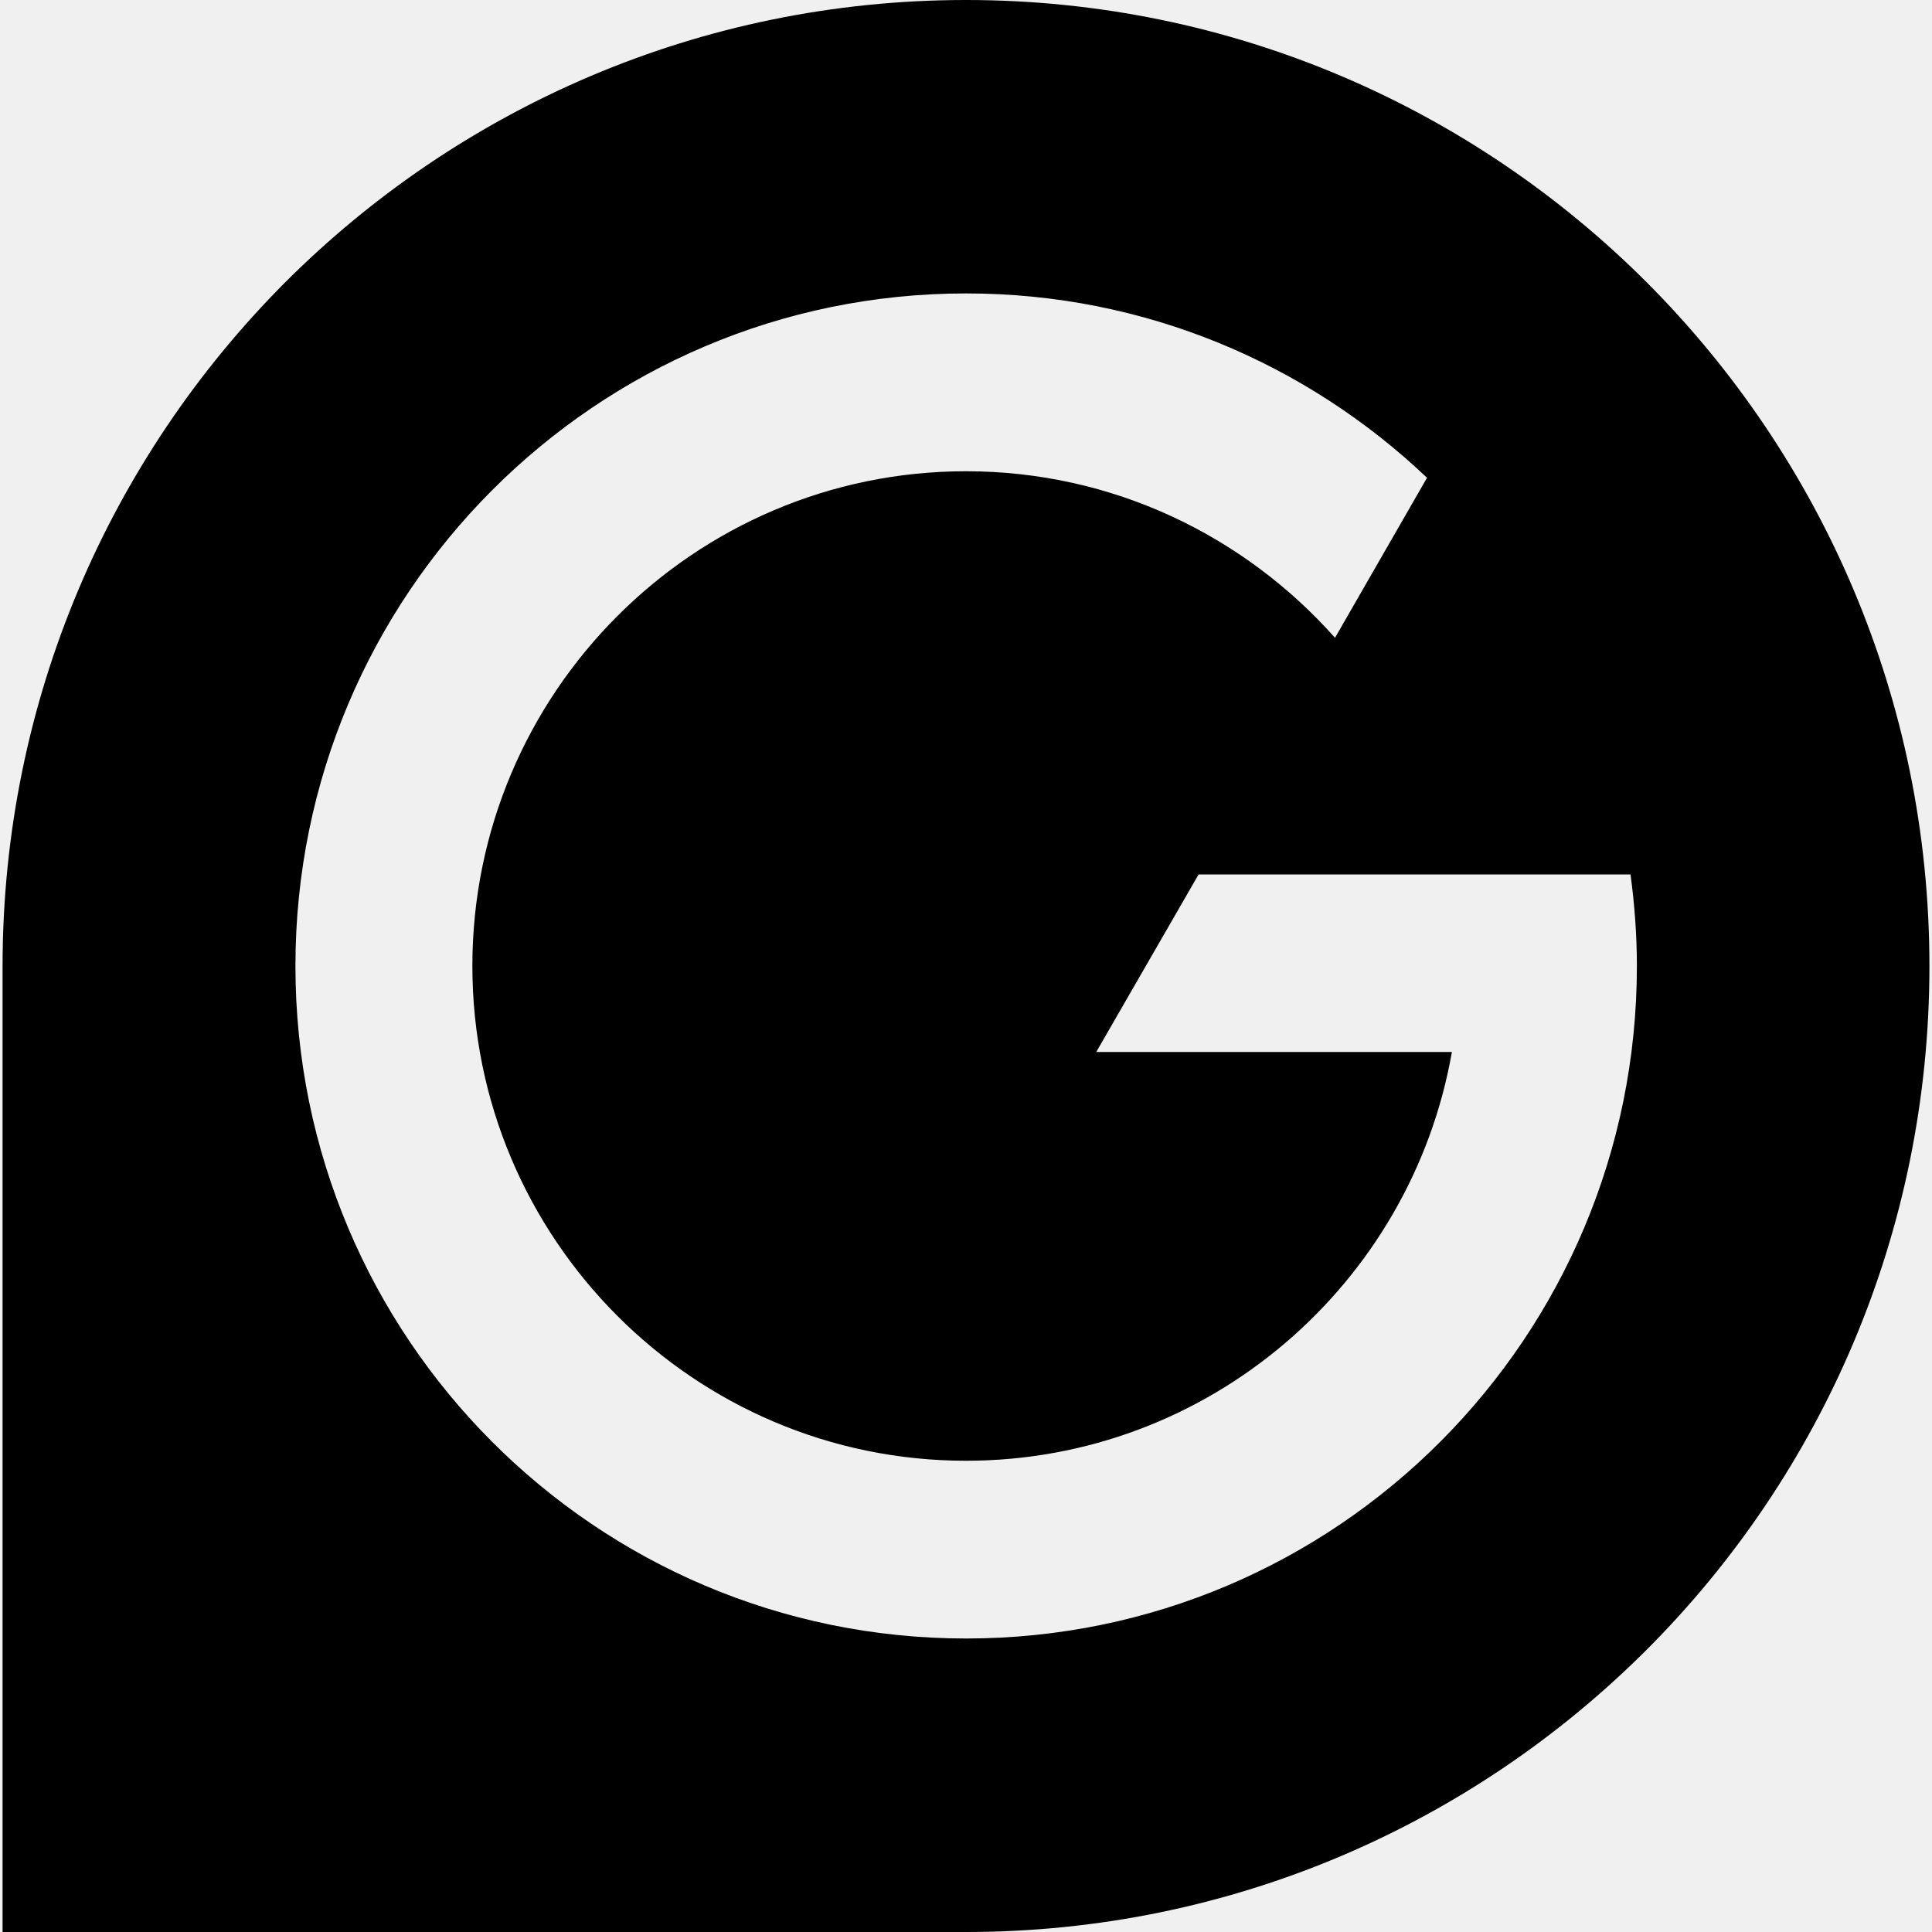
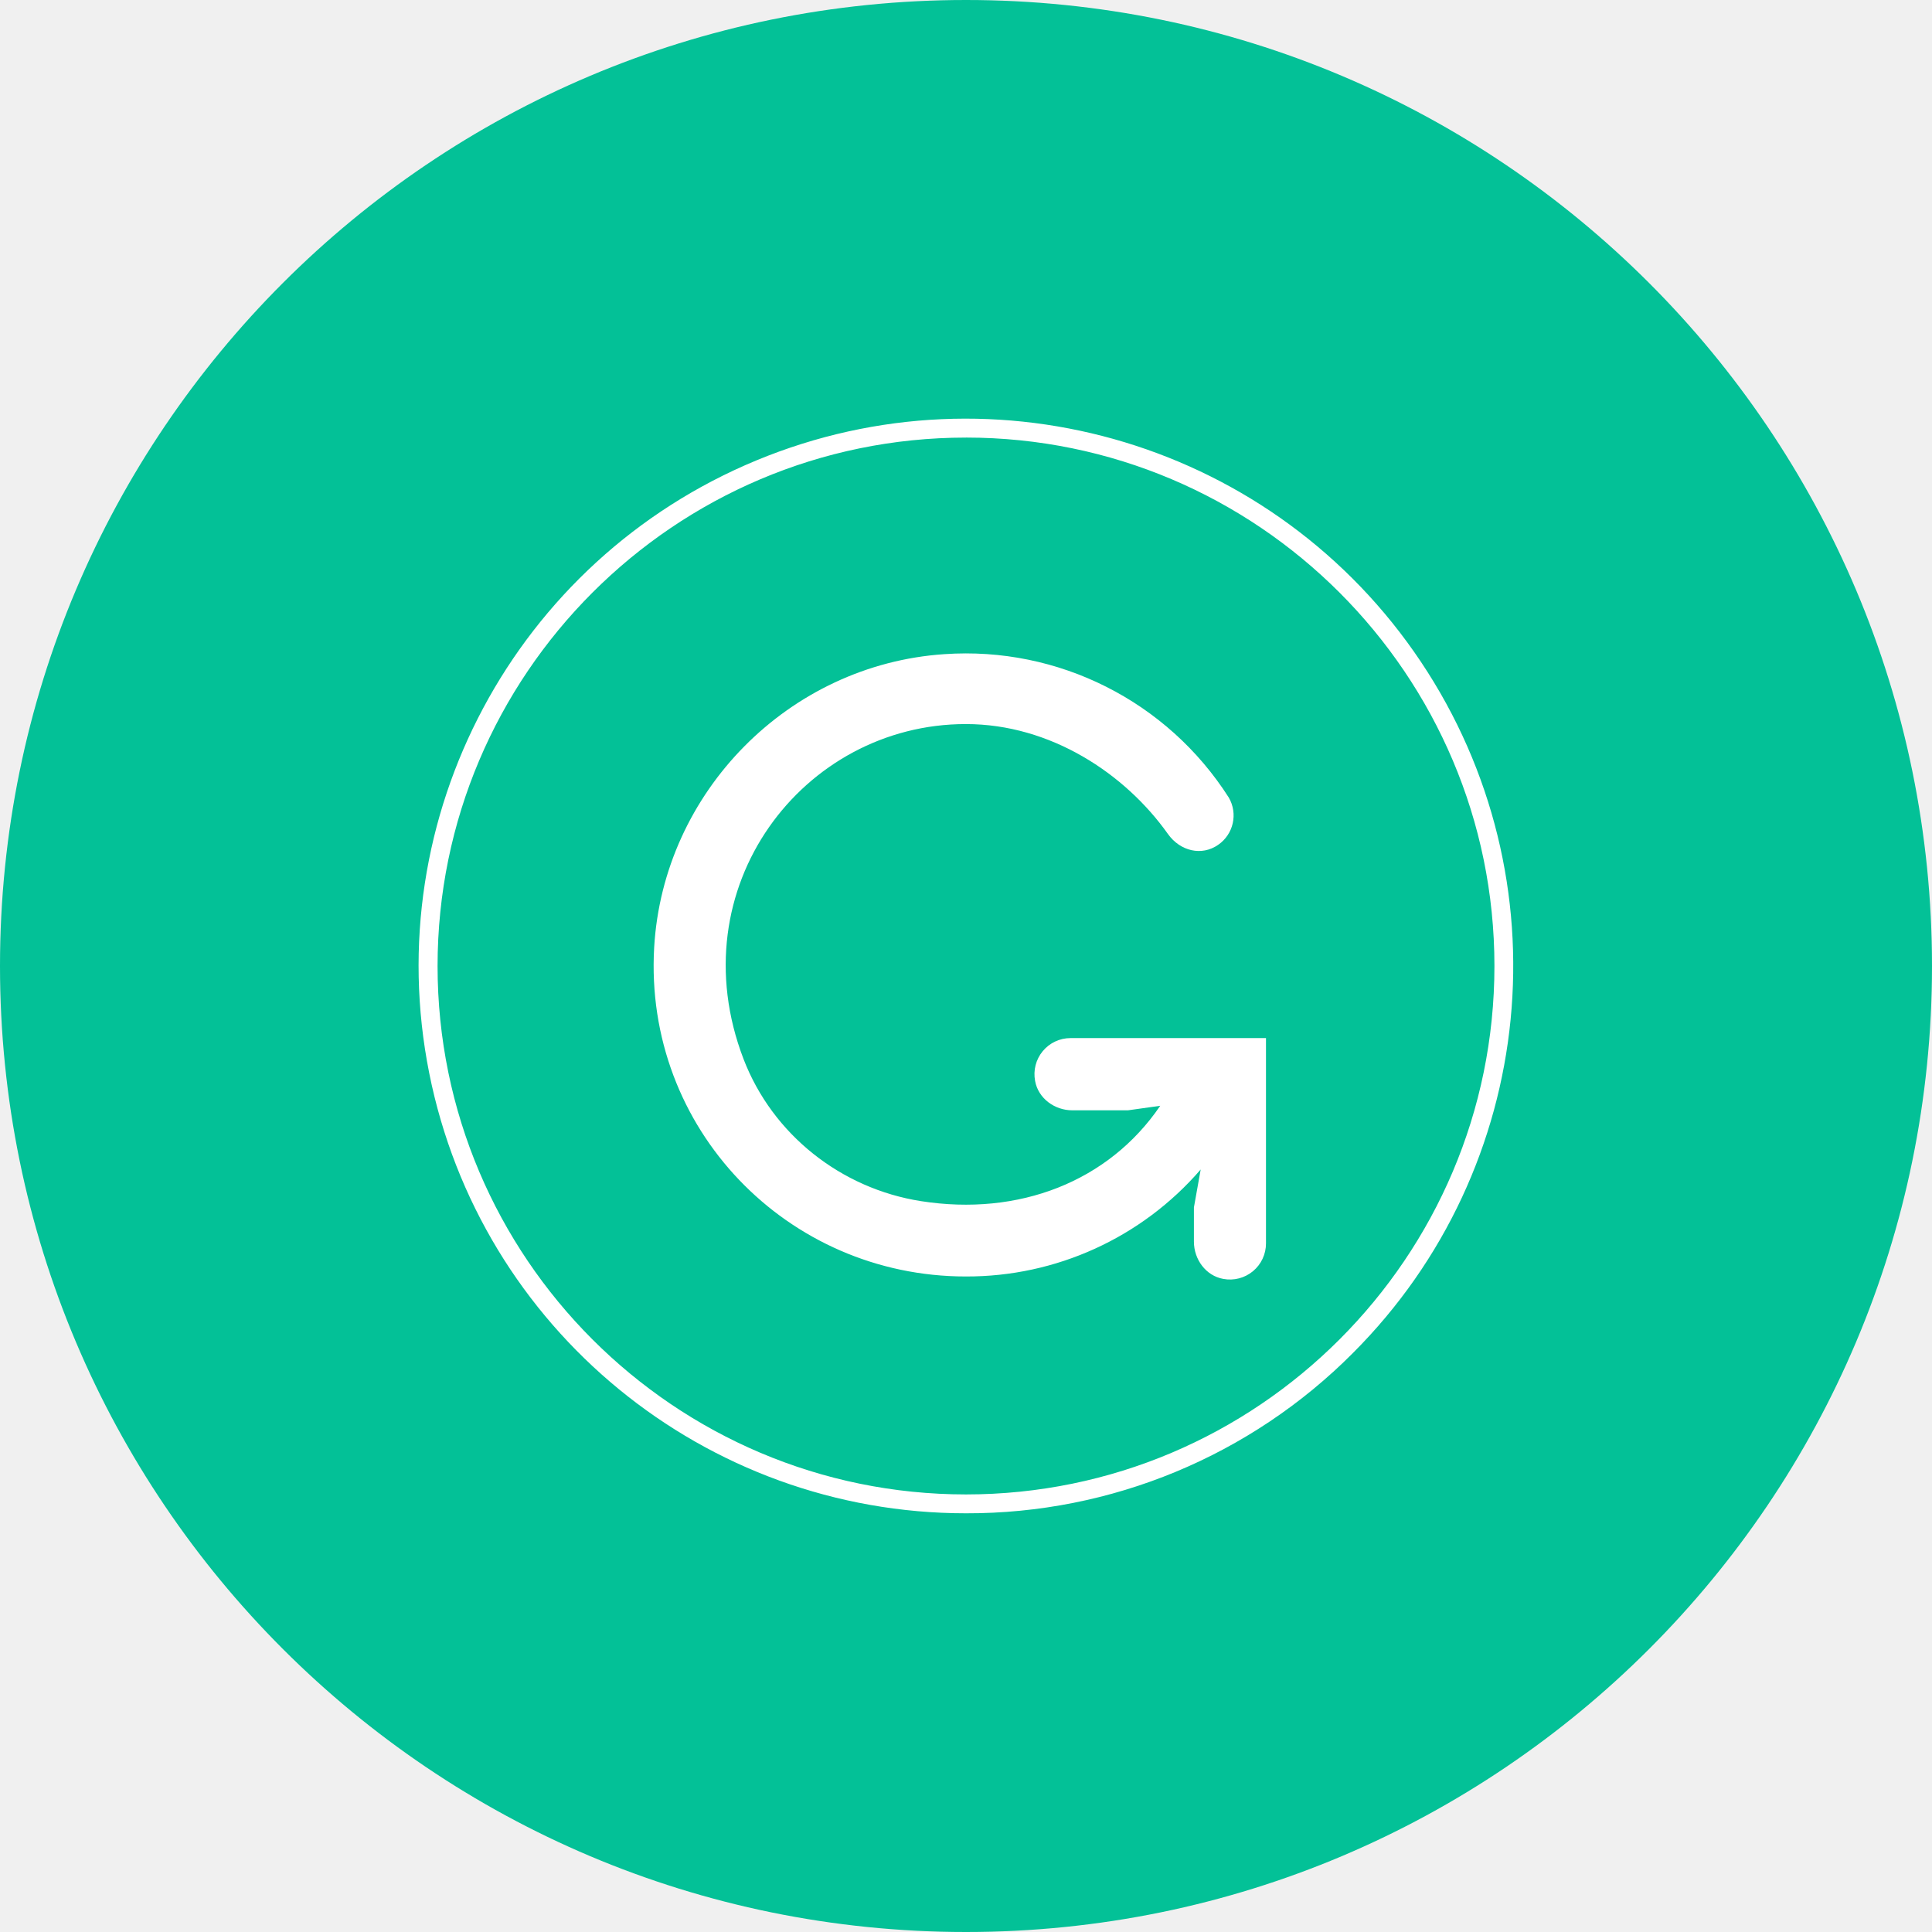
- <svg xmlns="http://www.w3.org/2000/svg" role="img" viewBox="0 0 24 24">
-   <path d="M12 24H.032V12c0-3.314 1.341-6.314 3.504-8.486C5.703 1.344 8.694 0 12 0c3.305 0 6.297 1.344 8.463 3.514 2.164 2.172 3.505 5.172 3.505 8.486s-1.338 6.314-3.505 8.486C18.297 22.656 15.305 24 12 24m2.889-13.137-1.271 2.205h4.418c-.505 2.882-3.018 5.078-6.036 5.078-3.38 0-6.132-2.757-6.132-6.146S8.618 5.854 12 5.854c1.821 0 3.458.801 4.584 2.069l1.143-1.988c-1.493-1.418-3.506-2.29-5.725-2.29-4.6 0-8.332 3.74-8.332 8.355s3.73 8.354 8.332 8.354c4.603 0 8.332-3.739 8.332-8.354 0-.387-.029-.765-.079-1.137z" />
+ <svg xmlns="http://www.w3.org/2000/svg" width="800px" height="800px" viewBox="0 0 1024 1024">
+   <circle cx="512" cy="512" r="512" style="fill:#03c197" />
+   <path d="M512 802.08a290.08 290.08 0 1 1 205.12-85 288.17 288.17 0 0 1-205.12 85zm0-570.15c-154.43 0-280.08 125.64-280.08 280.08S357.57 792.08 512 792.08 792.08 666.43 792.08 512 666.43 231.92 512 231.92zm36.62 341c1.67 9.23 10.34 15.56 19.71 15.56h29.51l17.11-2.4c-27.37 40.2-74.9 58.69-126.86 50.53-42.3-6.64-78.64-35.29-94-75.31-34.81-90.82 31.46-177.54 117.81-177.54 45 0 84.49 26.35 107.1 58.22 6.52 9.19 17.93 11.84 26.6 5.82a18.9 18.9 0 0 0 5.68-25.09 165.22 165.22 0 0 0-150.81-76c-82.36 5.53-149 73-153.75 155.48-5.5 96 70.57 174.36 165.17 174.36a163.68 163.68 0 0 0 124.5-56.71l-3.59 20.1v18.17c0 9.37 6.31 18.06 15.53 19.72A19.11 19.11 0 0 0 671 659V550.21H567.38a19.11 19.11 0 0 0-18.76 22.67z" style="fill:#fff" />
</svg>
